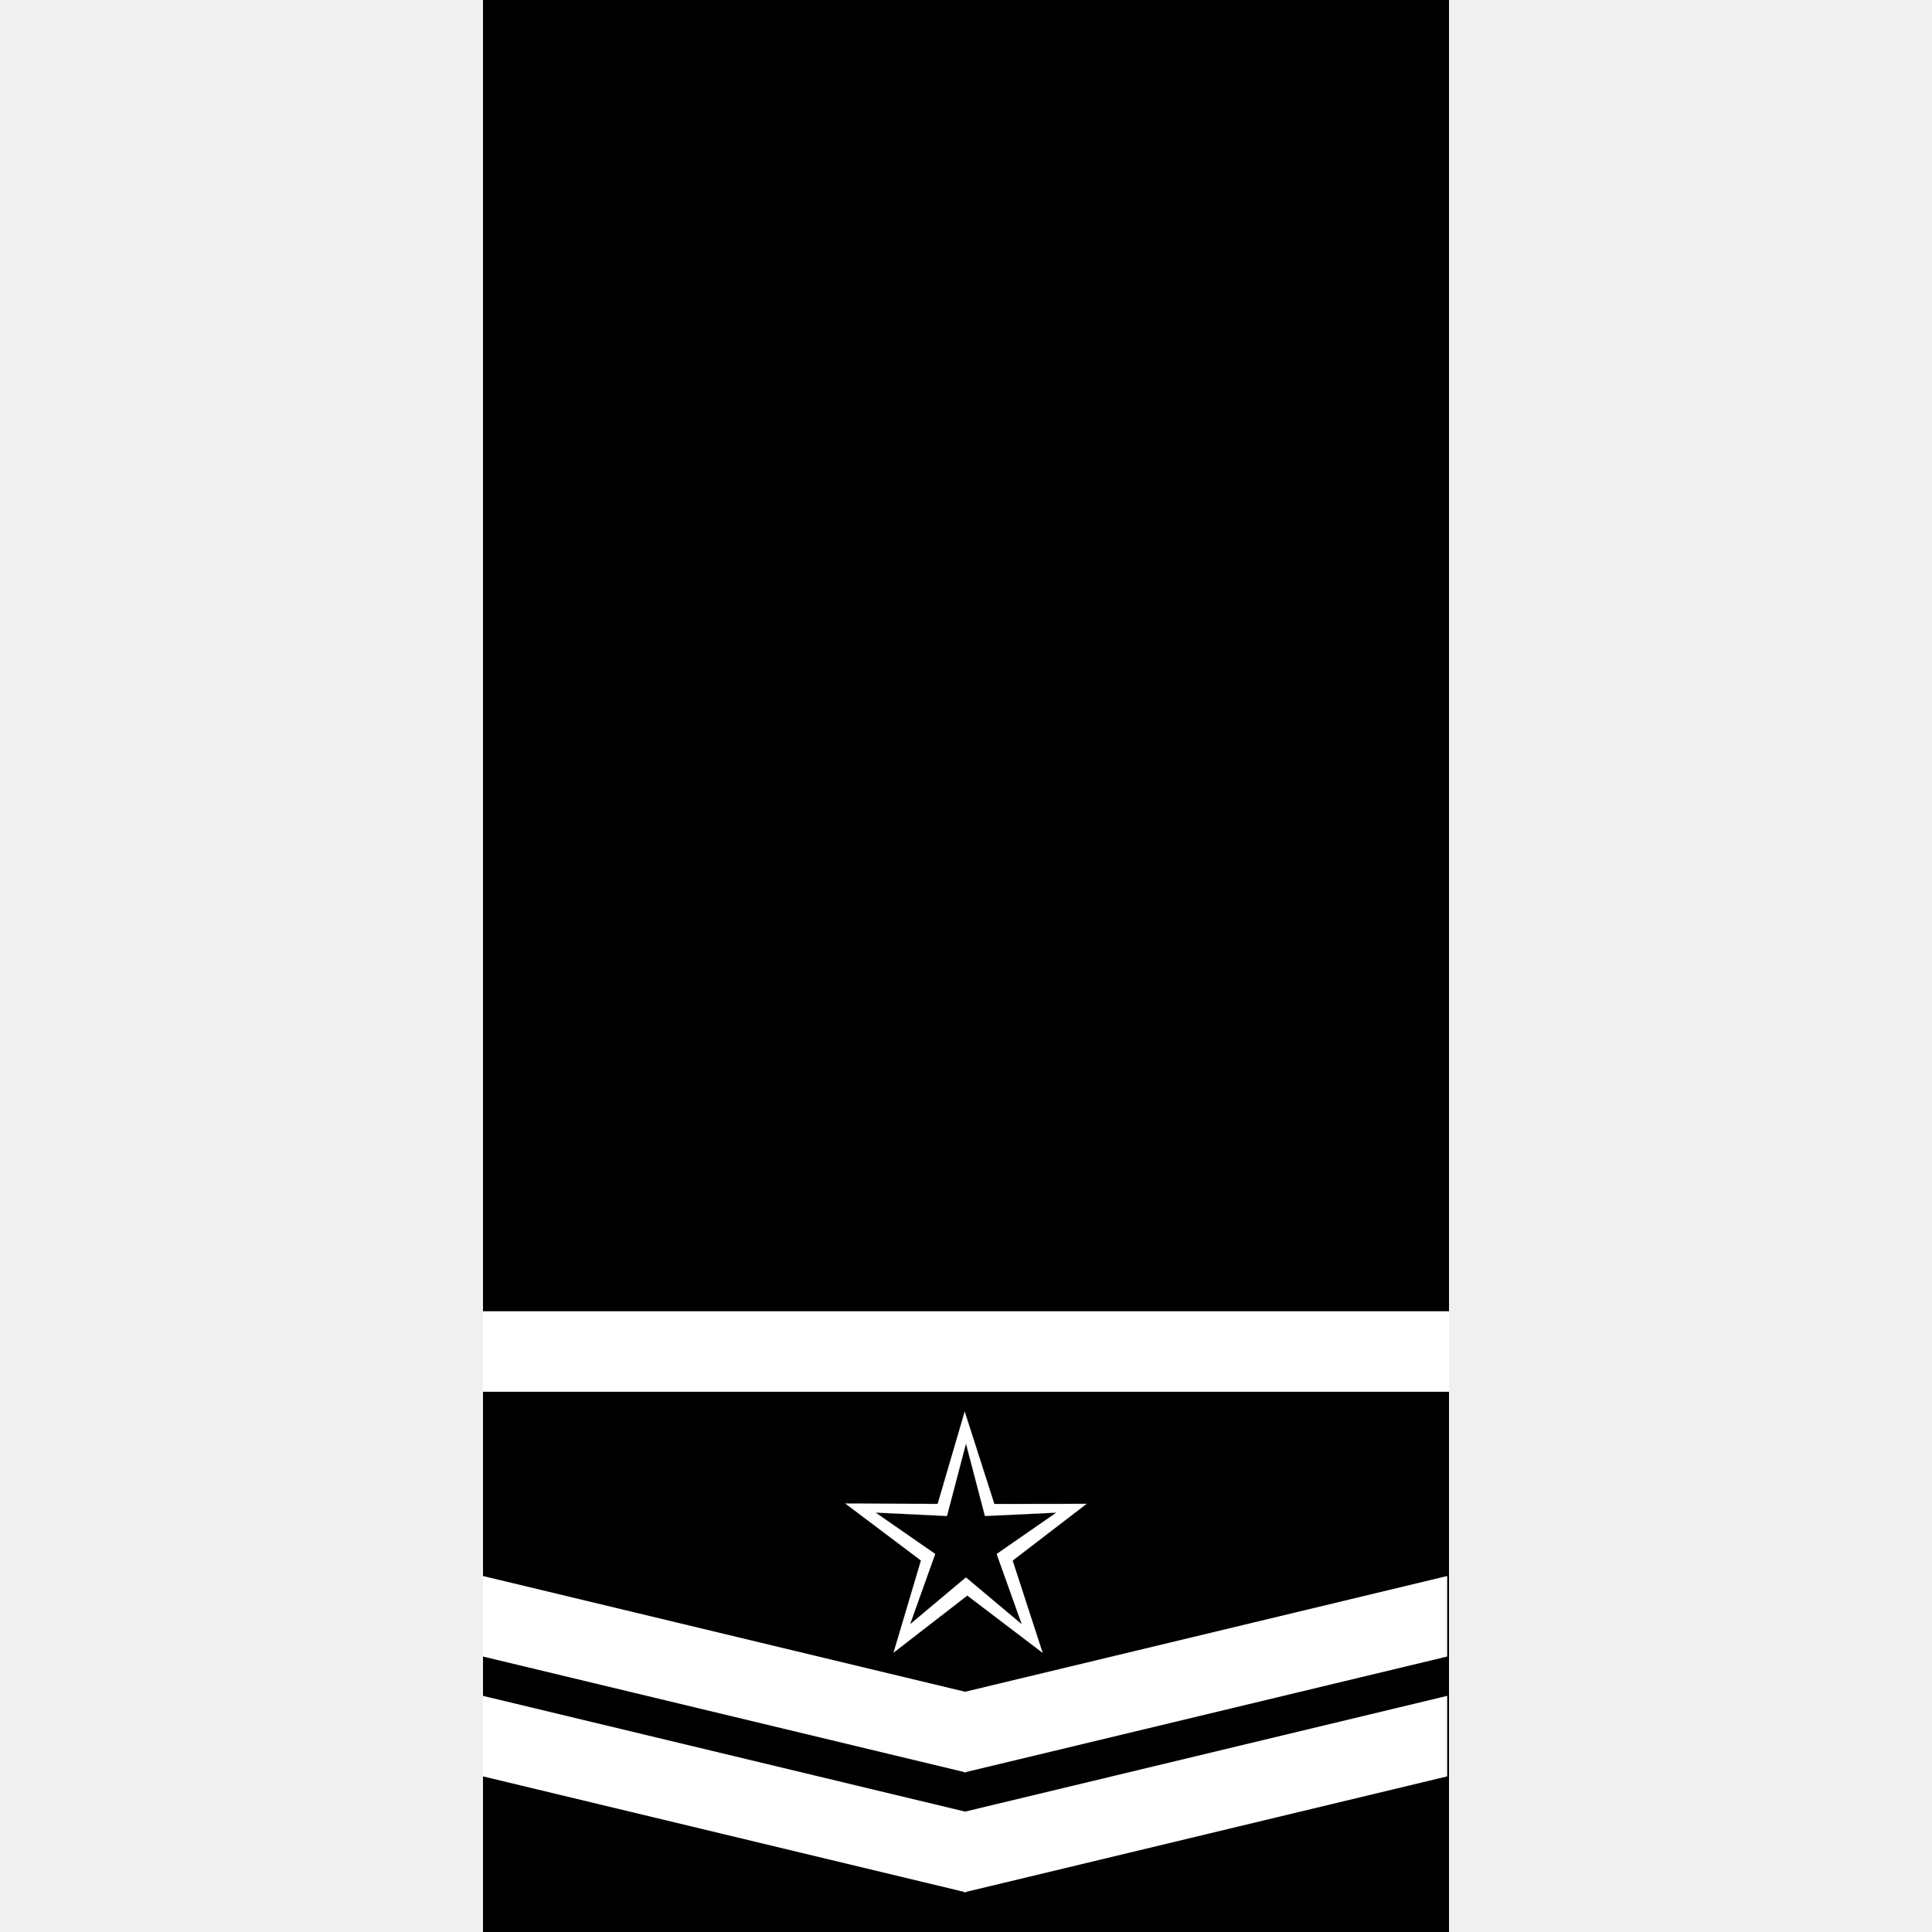
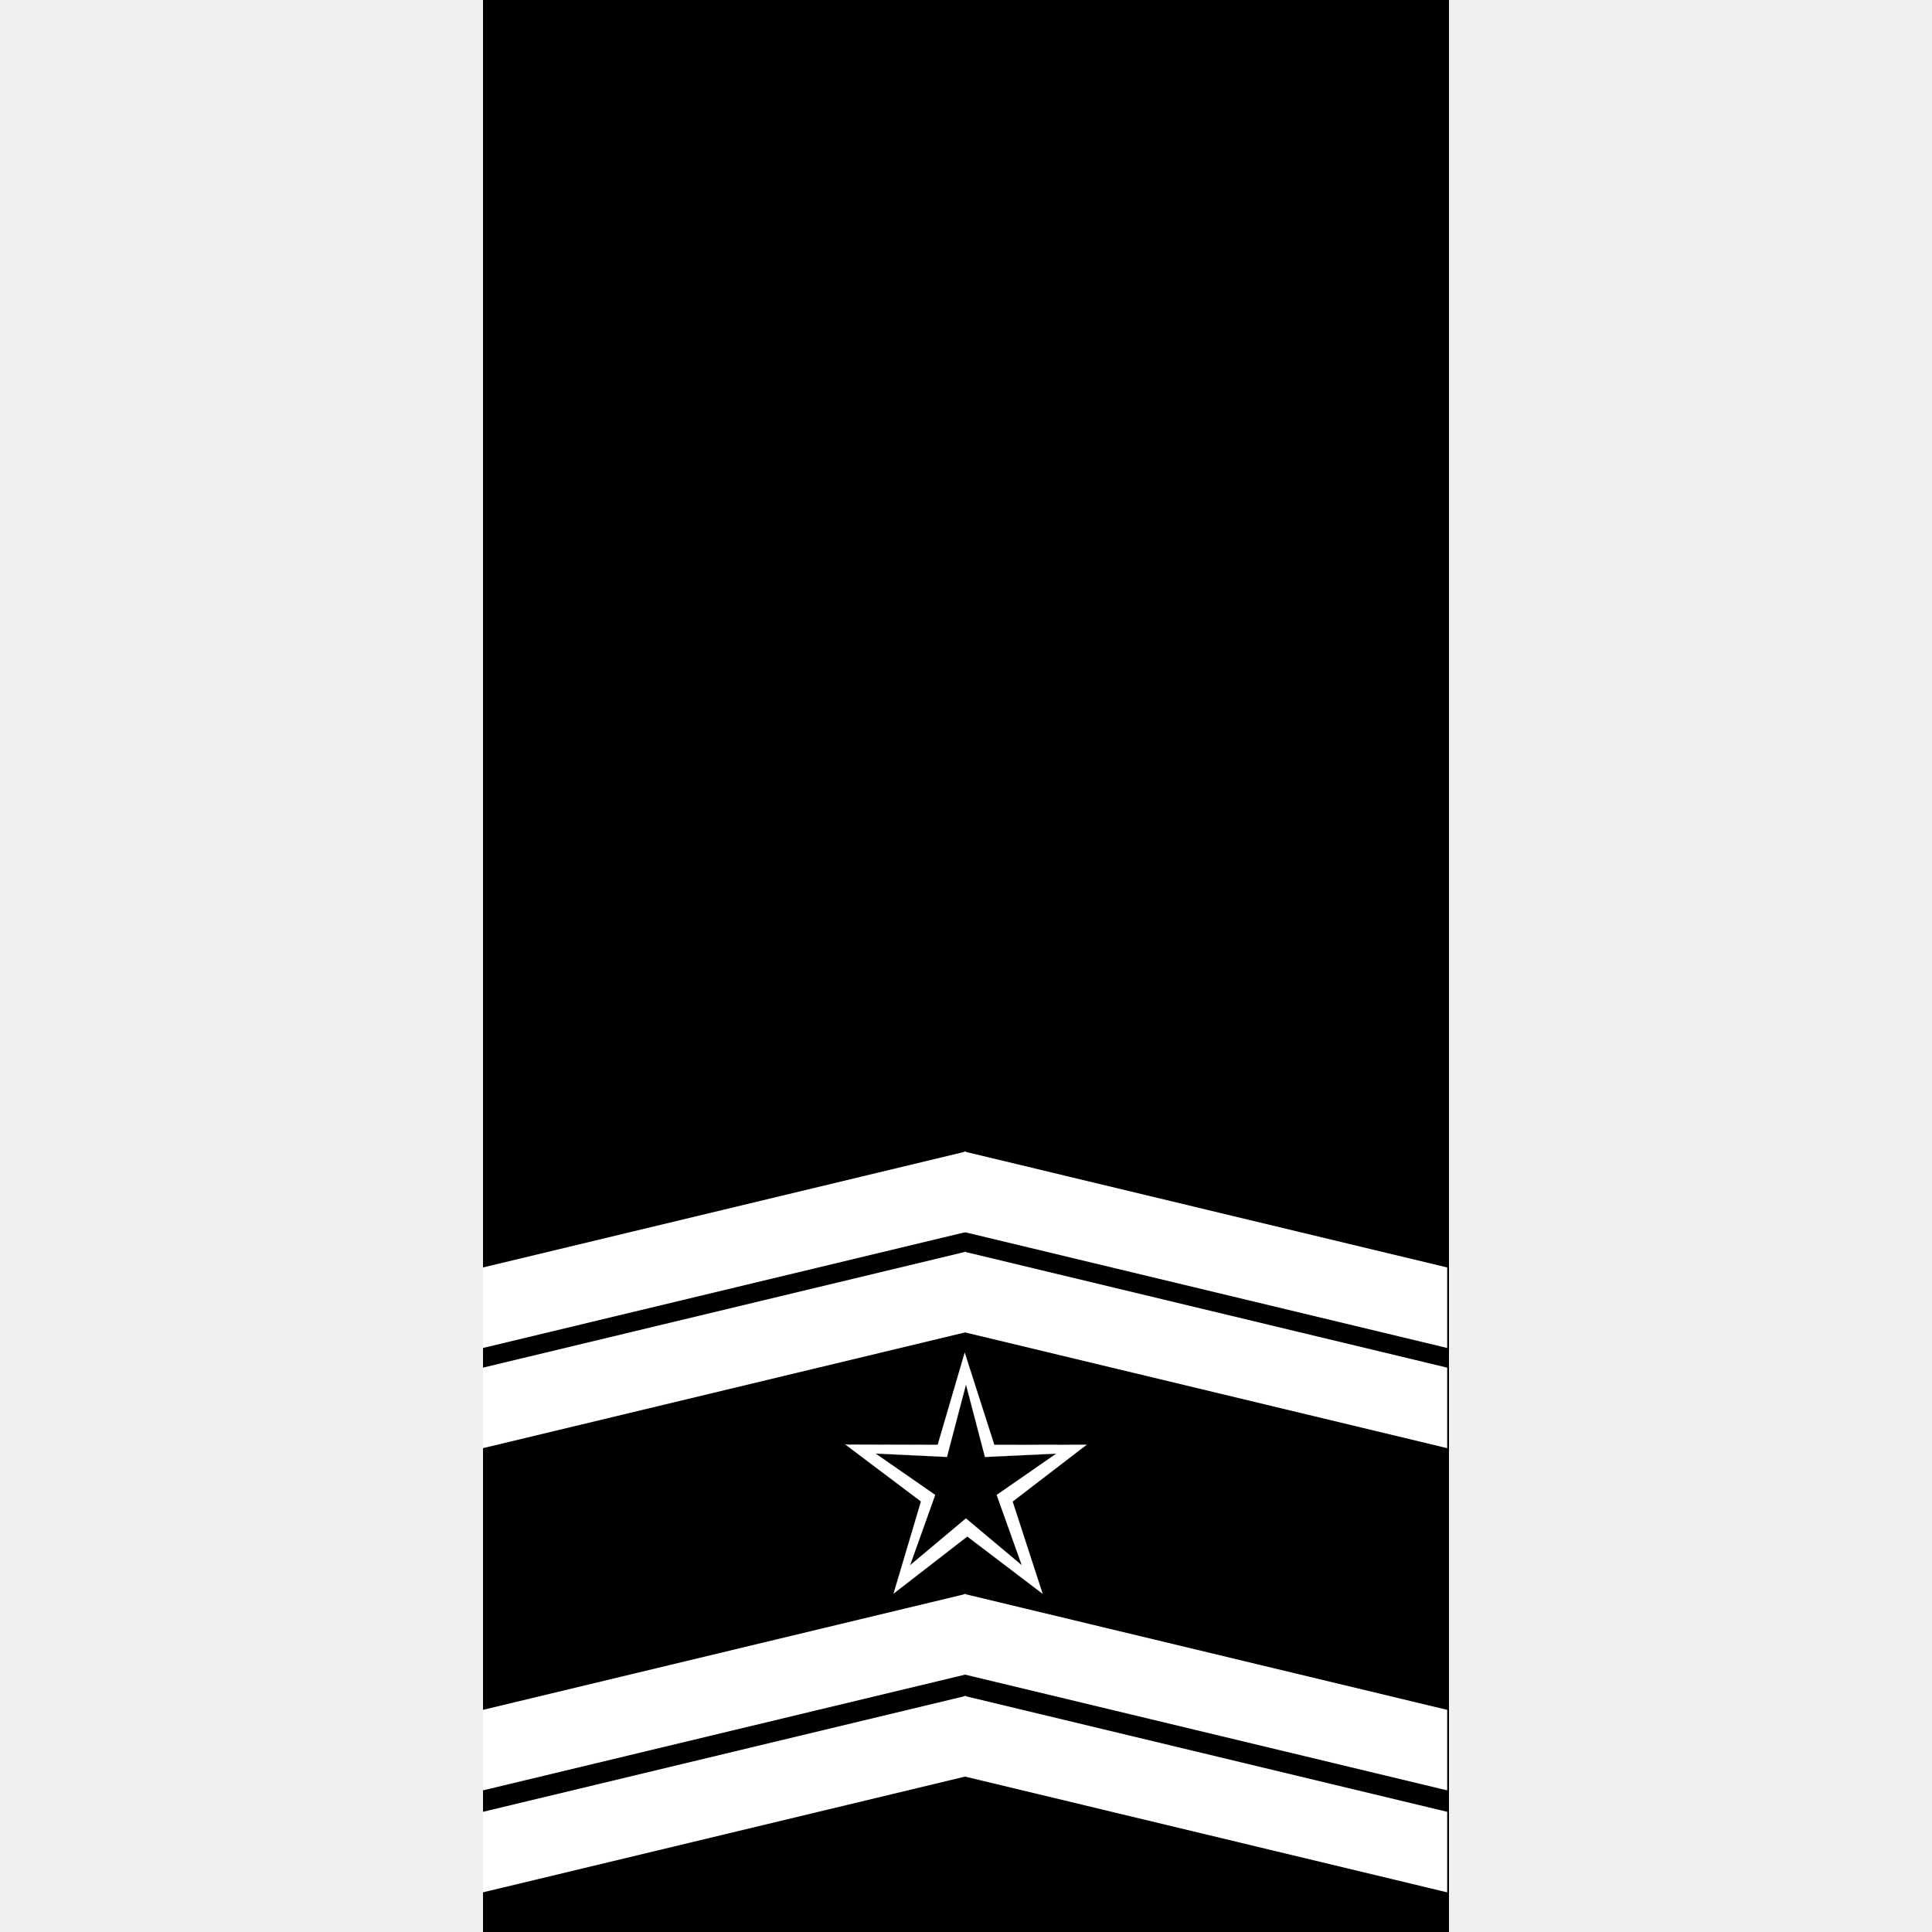
<svg xmlns="http://www.w3.org/2000/svg" width="1080" height="1080" viewBox="0 0 1080 1080" version="1.1" id="svg1" xml:space="preserve">
  <defs id="defs1" />
  <g id="layer1" style="display:inline">
    <rect style="display:inline;fill:#000000;stroke:#000000;stroke-width:1.211" id="rect4" width="538.789" height="1078.789" x="270.605" y="0.605" />
  </g>
  <g id="layer2">
-     <g id="g1" transform="translate(-0.5000061,463)">
-       <g id="layer2-1">
+     <g id="g1" transform="translate(-0.5000123,463)">
+       <g id="layer2-2" transform="rotate(180,539.9955,539.9141)">
        <rect style="fill:#ffffff;stroke:#ffffff;stroke-width:0.649" id="rect1" width="277.014" height="44.36" x="278.511" y="420.383" transform="matrix(0.9723699,0.2334454,0,1,0,0)" />
        <rect style="fill:#ffffff;stroke:#ffffff;stroke-width:0.649" id="rect1-0" width="277.014" height="44.36" x="-832.168" y="679.666" transform="matrix(-0.9723699,0.2334454,0,1,0,0)" />
      </g>
    </g>
-     <g id="g2-6" transform="translate(-249.5,-80.99997)">
-       <g id="layer2-1-9" transform="translate(249,477)">
-         <rect style="fill:#ffffff;stroke:#ffffff;stroke-width:0.649" id="rect1-9" width="277.014" height="44.36" x="278.511" y="420.383" transform="matrix(0.9723699,0.2334454,0,1,0,0)" />
-         <rect style="fill:#ffffff;stroke:#ffffff;stroke-width:0.649" id="rect1-0-6" width="277.014" height="44.36" x="-832.168" y="679.666" transform="matrix(-0.9723699,0.2334454,0,1,0,0)" />
+     <g id="g2-3" transform="translate(-0.5000123,406)">
+       <g id="layer2-2-0" transform="rotate(180,539.9955,539.9141)">
+         <rect style="fill:#ffffff;stroke:#ffffff;stroke-width:0.649" id="rect1-2" width="277.014" height="44.36" x="278.511" y="420.383" transform="matrix(0.9723699,0.2334454,0,1,0,0)" />
+         <rect style="fill:#ffffff;stroke:#ffffff;stroke-width:0.649" id="rect1-0-23" width="277.014" height="44.36" x="-832.168" y="679.666" transform="matrix(-0.9723699,0.2334454,0,1,0,0)" />
      </g>
    </g>
-     <g id="g3" transform="translate(-250,-148)">
-       <g id="layer2-0" transform="matrix(0.2500003,0,0,0.2500003,654.9801,869.5)">
+     <g id="g2" transform="matrix(0.2499996,0,0,0.2499996,404.9803,766.5002)">
+       <g id="layer2-3" transform="translate(0,-312.0005)">
        <g id="layer3">
          <path style="fill:#ffffff;stroke:#ffffff" id="path7" d="M 462,612 178.511,420.522 -90.276,632.143 4.228,303.359 -280.095,113.121 61.8,101.4 154.866,-227.794 271.665,93.746 613.506,80.53 343.796,290.974 Z" transform="matrix(0.6017318,0.02366392,-0.01308325,0.6321408,441.0384,411.3633)" />
          <path style="fill:#000000;stroke:#ffffff" id="path8" d="M 814,878 205.745,527.743 -270.786,1043.08 -125.634,356.36 -763.005,62.4 -65.04,-11.76 17.574,-708.774 303.787,-67.887 992.217,-204.706 471.142,265.544 Z" transform="matrix(0.2250897,0.03606447,-0.03431589,0.2365593,511.7385,508.9232)" />
        </g>
      </g>
    </g>
-     <g id="g2" transform="translate(-250,-148)">
-       <g id="layer2-2" transform="translate(250,363.5)">
-         <rect style="fill:#ffffff;stroke:#ffffff;stroke-width:0.903" id="rect1-5" width="539.097" height="44.097" x="270.451" y="517.951" />
+     <g id="g4" transform="translate(-0.5000123,214.7)">
+       <g id="layer2-6" transform="rotate(180,539.9955,539.9141)">
+         <rect style="fill:#ffffff;stroke:#ffffff;stroke-width:0.649" id="rect1-4" width="277.014" height="44.36" x="278.511" y="420.383" transform="matrix(0.9723699,0.2334454,0,1,0,0)" />
+         <rect style="fill:#ffffff;stroke:#ffffff;stroke-width:0.649" id="rect1-0-3" width="277.014" height="44.36" x="-832.168" y="679.666" transform="matrix(-0.9723699,0.2334454,0,1,0,0)" />
+       </g>
+     </g>
+     <g id="g5" transform="translate(-0.5000123,158.7)">
+       <g id="layer2-4" transform="rotate(180,539.9955,539.9141)">
+         <rect style="fill:#ffffff;stroke:#ffffff;stroke-width:0.649" id="rect1-9" width="277.014" height="44.36" x="278.511" y="420.383" transform="matrix(0.9723699,0.2334454,0,1,0,0)" />
+         <rect style="fill:#ffffff;stroke:#ffffff;stroke-width:0.649" id="rect1-0-2" width="277.014" height="44.36" x="-832.168" y="679.666" transform="matrix(-0.9723699,0.2334454,0,1,0,0)" />
      </g>
    </g>
  </g>
</svg>
